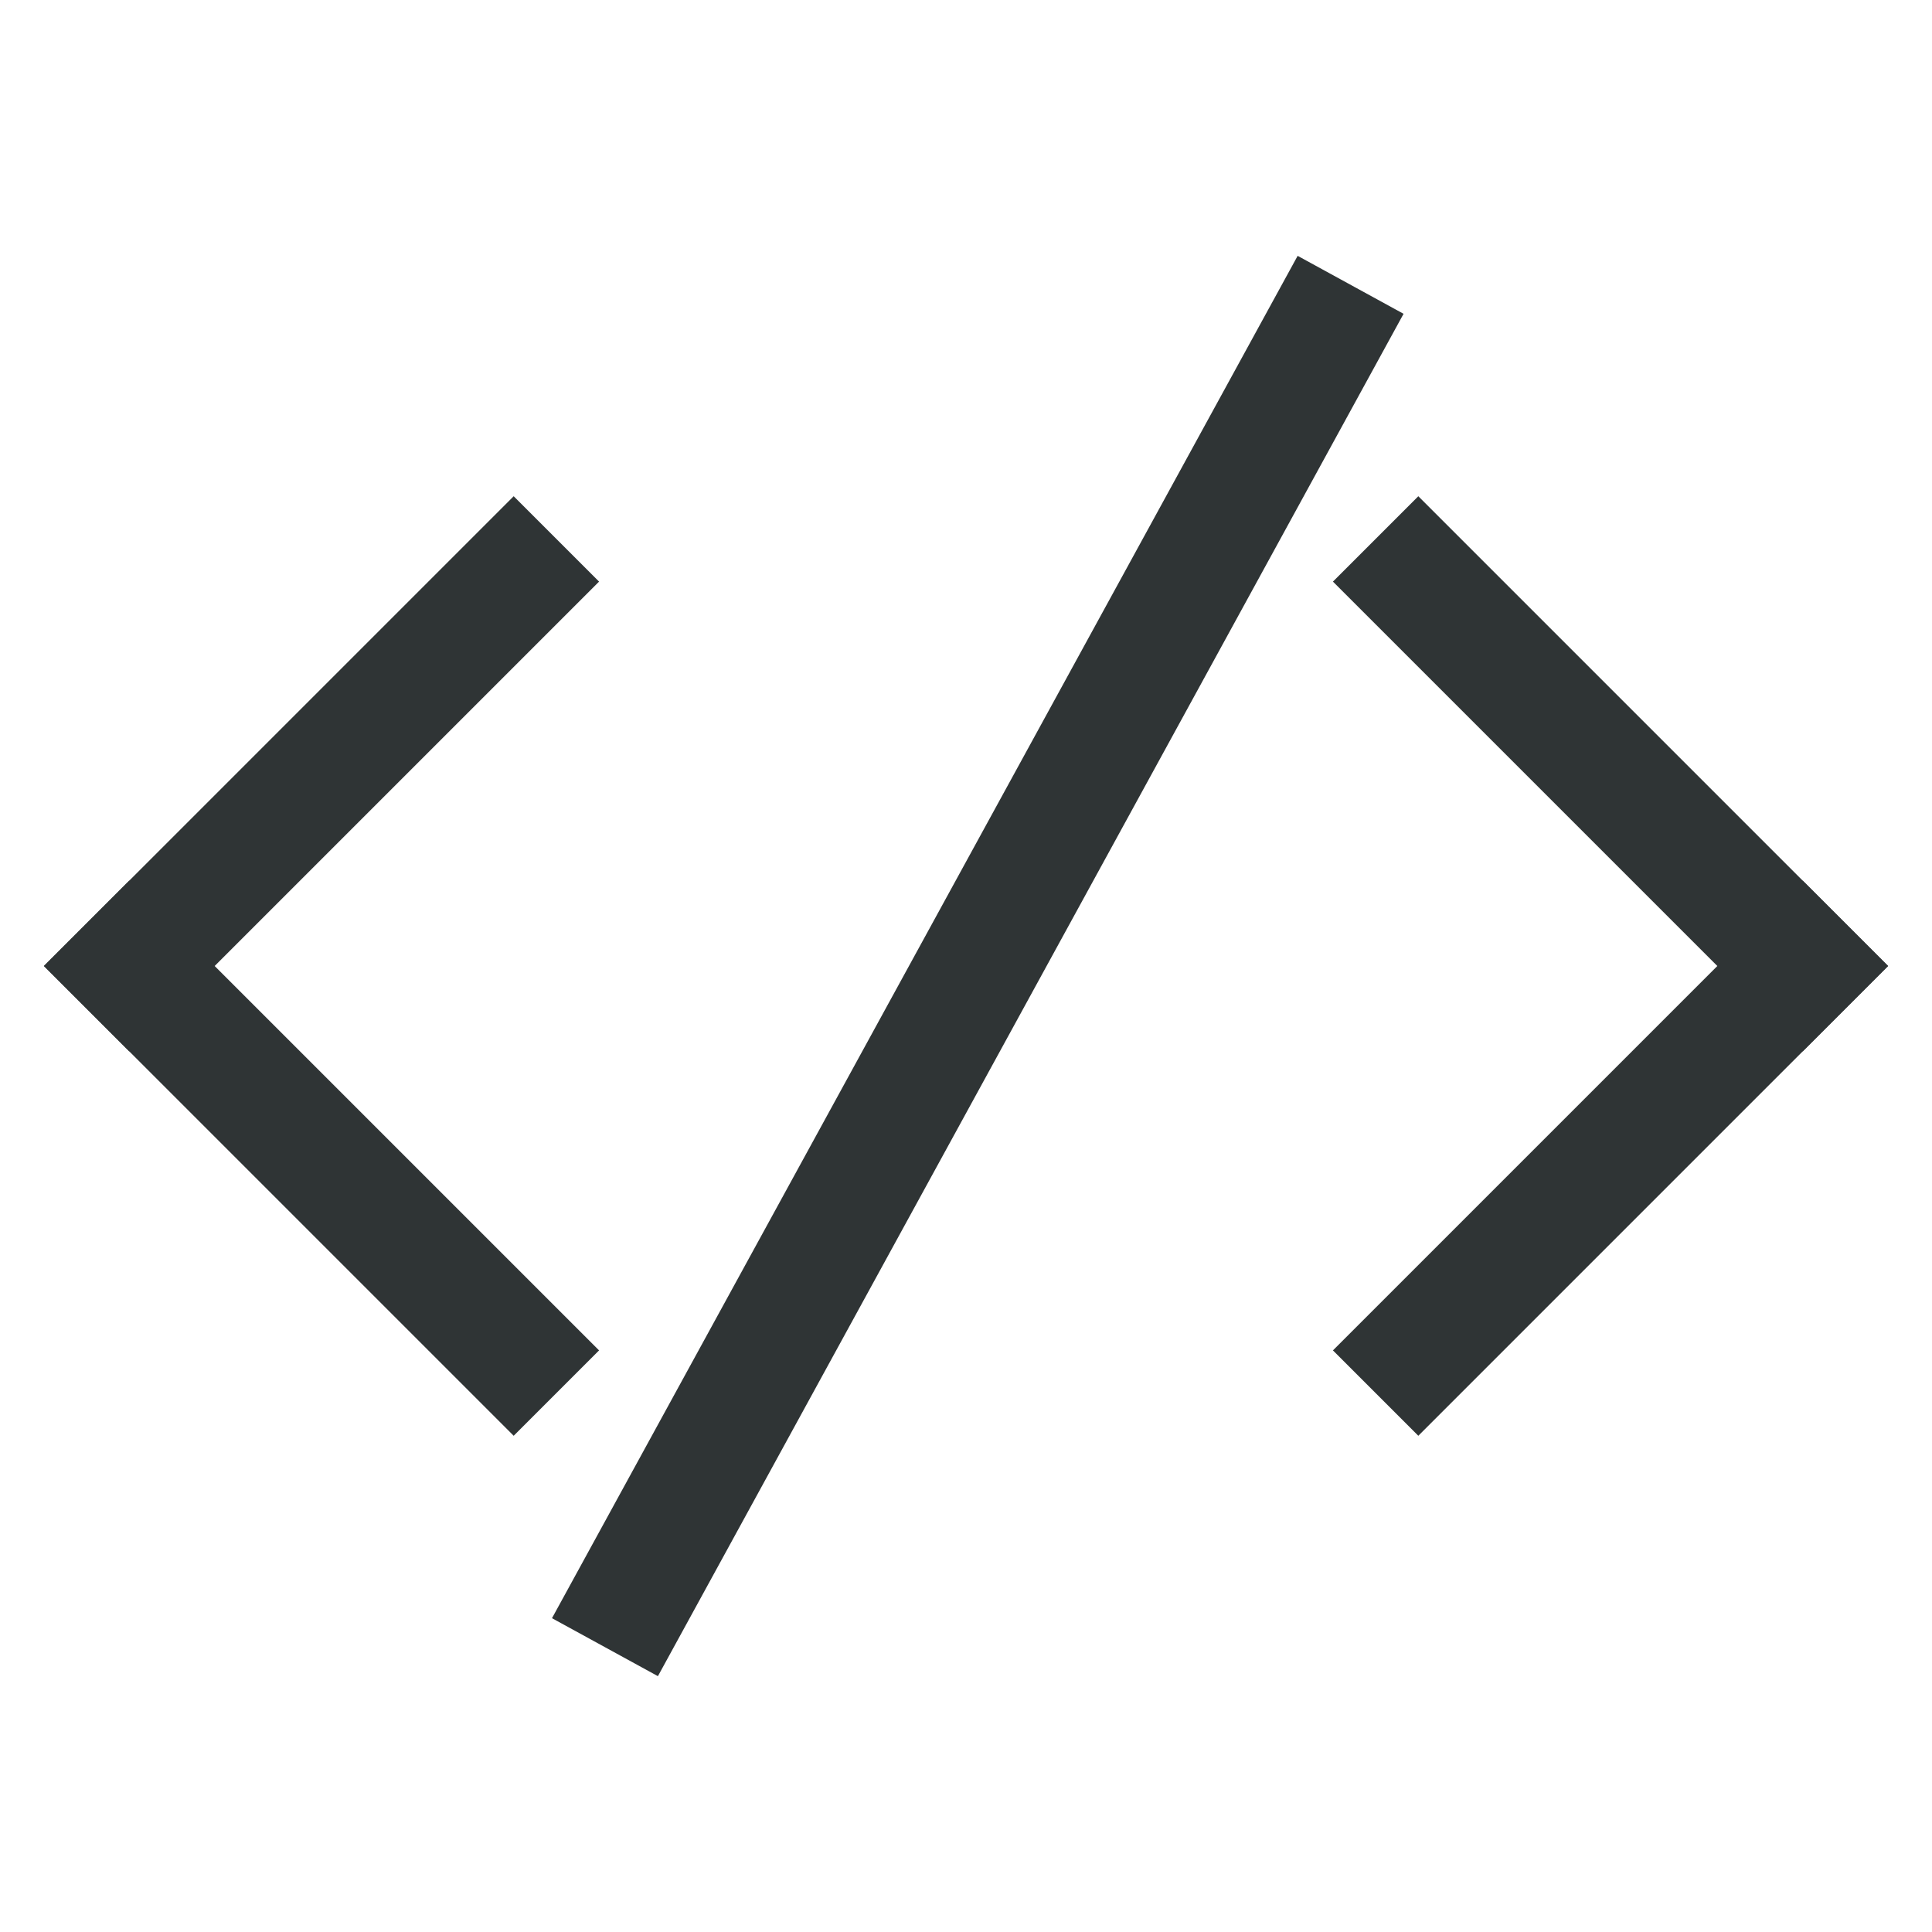
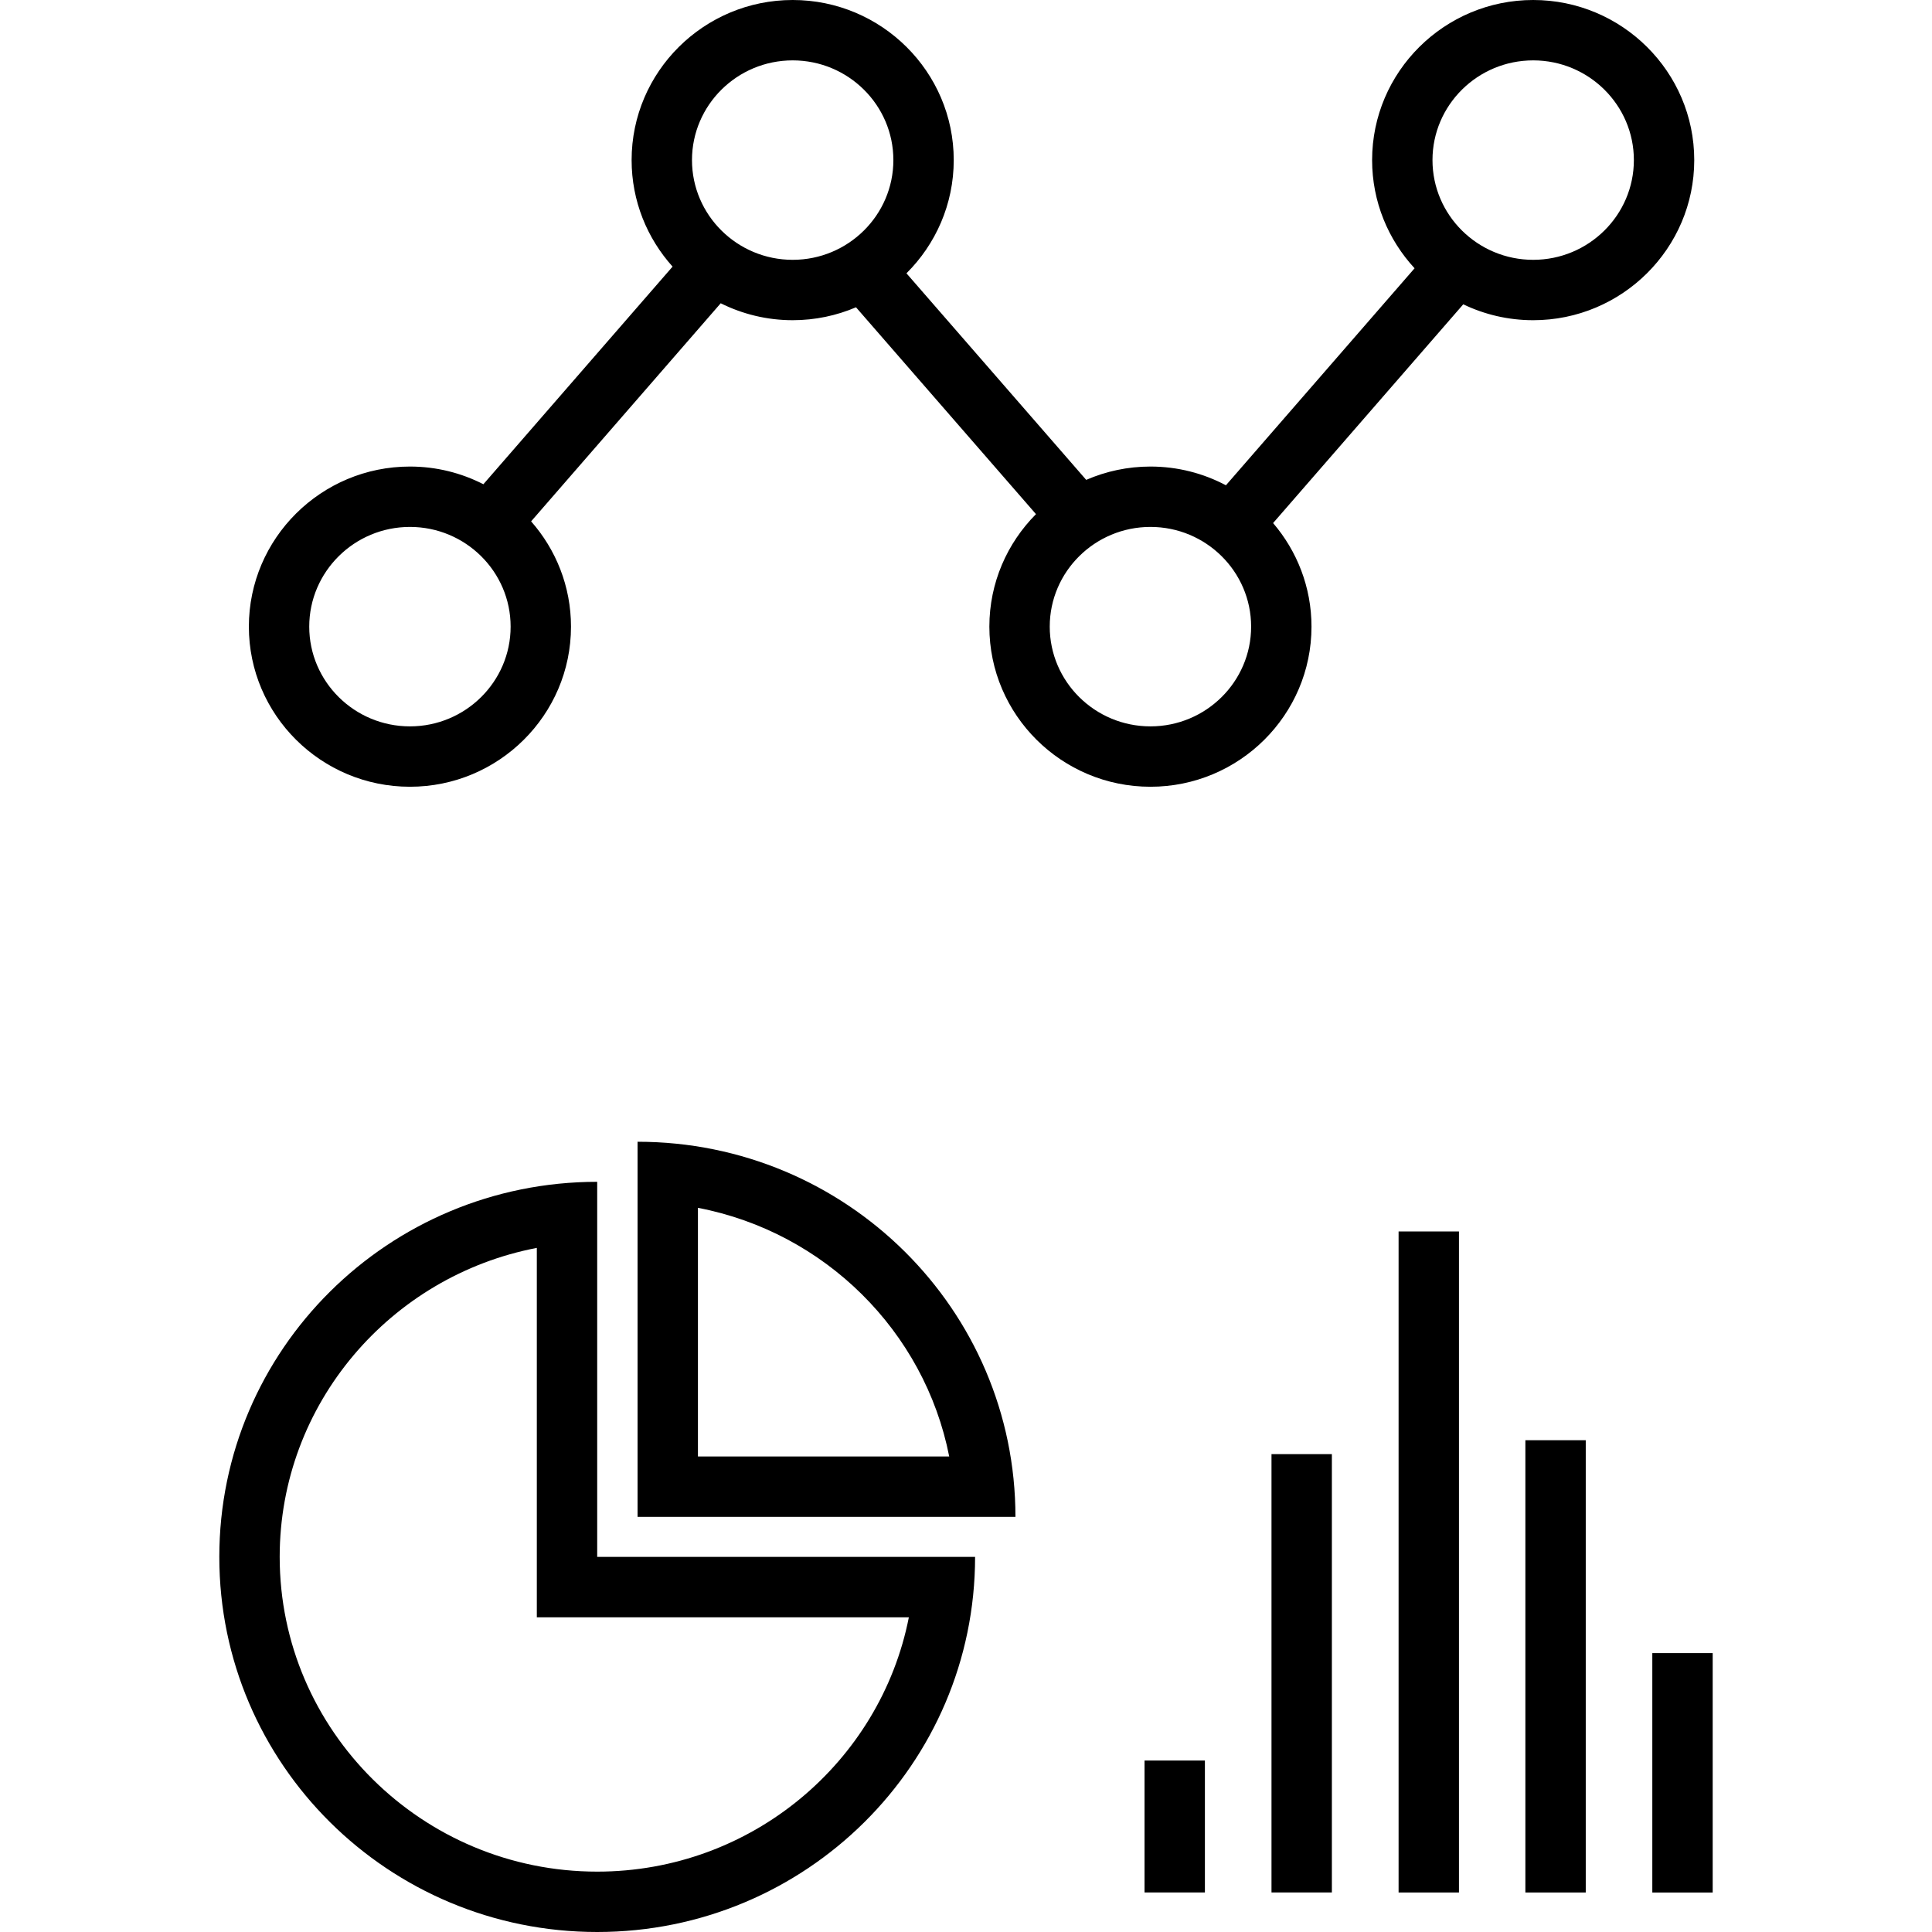
- <svg xmlns="http://www.w3.org/2000/svg" height="128px" id="Layer_1" style="enable-background:new 0 0 128 128;" version="1.1" viewBox="0 0 128 128" width="128px" xml:space="preserve">
+ <svg xmlns="http://www.w3.org/2000/svg" fill="#000000" version="1.1" id="Layer_1" viewBox="0 0 512 512" xml:space="preserve">
  <g>
    <g>
      <g>
-         <line style="fill:none;stroke:#2F3435;stroke-width:8;stroke-linecap:square;stroke-miterlimit:10;" x1="34.033" x2="8.566" y1="89.467" y2="64" />
-         <line style="fill:none;stroke:#2F3435;stroke-width:8;stroke-linecap:square;stroke-miterlimit:10;" x1="8.566" x2="34.033" y1="64" y2="38.533" />
-       </g>
-       <g>
-         <line style="fill:none;stroke:#2F3435;stroke-width:8;stroke-linecap:square;stroke-miterlimit:10;" x1="93.967" x2="119.434" y1="38.533" y2="64" />
-         <line style="fill:none;stroke:#2F3435;stroke-width:8;stroke-linecap:square;stroke-miterlimit:10;" x1="119.434" x2="93.967" y1="64" y2="89.467" />
+         <path d="M406.312,0c-23.536,0-42.688,19.032-42.688,42.424c0,11.047,4.272,21.117,11.254,28.674l-49.994,57.507     c-5.972-3.164-12.78-4.965-20.005-4.965c-6.05,0-11.805,1.265-17.025,3.531l-47.633-54.744     c7.736-7.684,12.529-18.297,12.529-30.003C252.752,19.032,233.6,0,210.072,0c-23.544,0-42.688,19.032-42.688,42.424     c0,10.834,4.111,20.726,10.855,28.232l-50.138,57.672c-5.841-2.989-12.454-4.688-19.462-4.688     c-23.536,0-42.688,19.032-42.688,42.424c0,23.4,19.152,42.432,42.688,42.432c23.528,0,42.68-19.032,42.68-42.432     c0-10.675-3.997-20.434-10.569-27.898l50.247-57.798c5.745,2.865,12.221,4.488,19.074,4.488c5.954,0,11.625-1.223,16.779-3.422     l47.696,54.817c-7.632,7.668-12.355,18.202-12.355,29.814c0,23.4,19.152,42.432,42.688,42.432s42.68-19.032,42.68-42.432     c0-10.461-3.838-20.043-10.177-27.448l50.398-57.971c5.608,2.697,11.895,4.212,18.532,4.212c23.528,0,42.68-19.032,42.68-42.432     C448.992,19.032,429.84,0,406.312,0z M108.64,192.496c-14.72,0-26.688-11.856-26.688-26.432S93.92,139.64,108.64,139.64     c14.712,0,26.68,11.848,26.68,26.424C135.32,180.64,123.352,192.496,108.64,192.496z M183.384,42.424     c0-14.576,11.968-26.424,26.688-26.424c14.712,0,26.68,11.848,26.68,26.424s-11.968,26.432-26.68,26.432     C195.352,68.856,183.384,57,183.384,42.424z M304.88,192.496c-14.72,0-26.688-11.856-26.688-26.432s11.968-26.424,26.688-26.424     c14.712,0,26.68,11.848,26.68,26.424C331.56,180.64,319.592,192.496,304.88,192.496z M406.312,68.856     c-14.72,0-26.688-11.856-26.688-26.432S391.592,16,406.312,16c14.712,0,26.68,11.848,26.68,26.424S421.024,68.856,406.312,68.856     z" />
+         <rect x="303.312" y="466.56" width="16" height="34.96" />
+         <rect x="336.96" y="385.36" width="16" height="116.16" />
+         <rect x="370.64" y="326.352" width="16" height="175.176" />
+         <rect x="404.24" y="381.672" width="16" height="119.856" />
+         <rect x="437.88" y="438.088" width="16" height="63.448" />
+         <path d="M158.264,313.192c-55.312,0-100.144,44.504-100.144,99.408c0,54.896,44.832,99.4,100.144,99.4     c55.312,0,100.144-44.504,100.144-99.408H158.264V313.192z M240.856,428.6c-7.552,38.36-41.712,67.4-82.592,67.4     c-46.4,0-84.144-37.416-84.144-83.408c0-40.568,29.368-74.464,68.144-81.888V412.6v16h16H240.856z" />
+         <path d="M168.96,302.576v99.408h100.144C269.104,347.08,224.264,302.576,168.96,302.576z M184.96,385.984v-65.896     c33.544,6.424,60.056,32.664,66.592,65.896H184.96z" />
      </g>
    </g>
-     <line style="fill:none;stroke:#2F3435;stroke-width:8;stroke-linecap:square;stroke-miterlimit:10;" x1="42" x2="87.561" y1="105.621" y2="22.379" />
  </g>
</svg>
